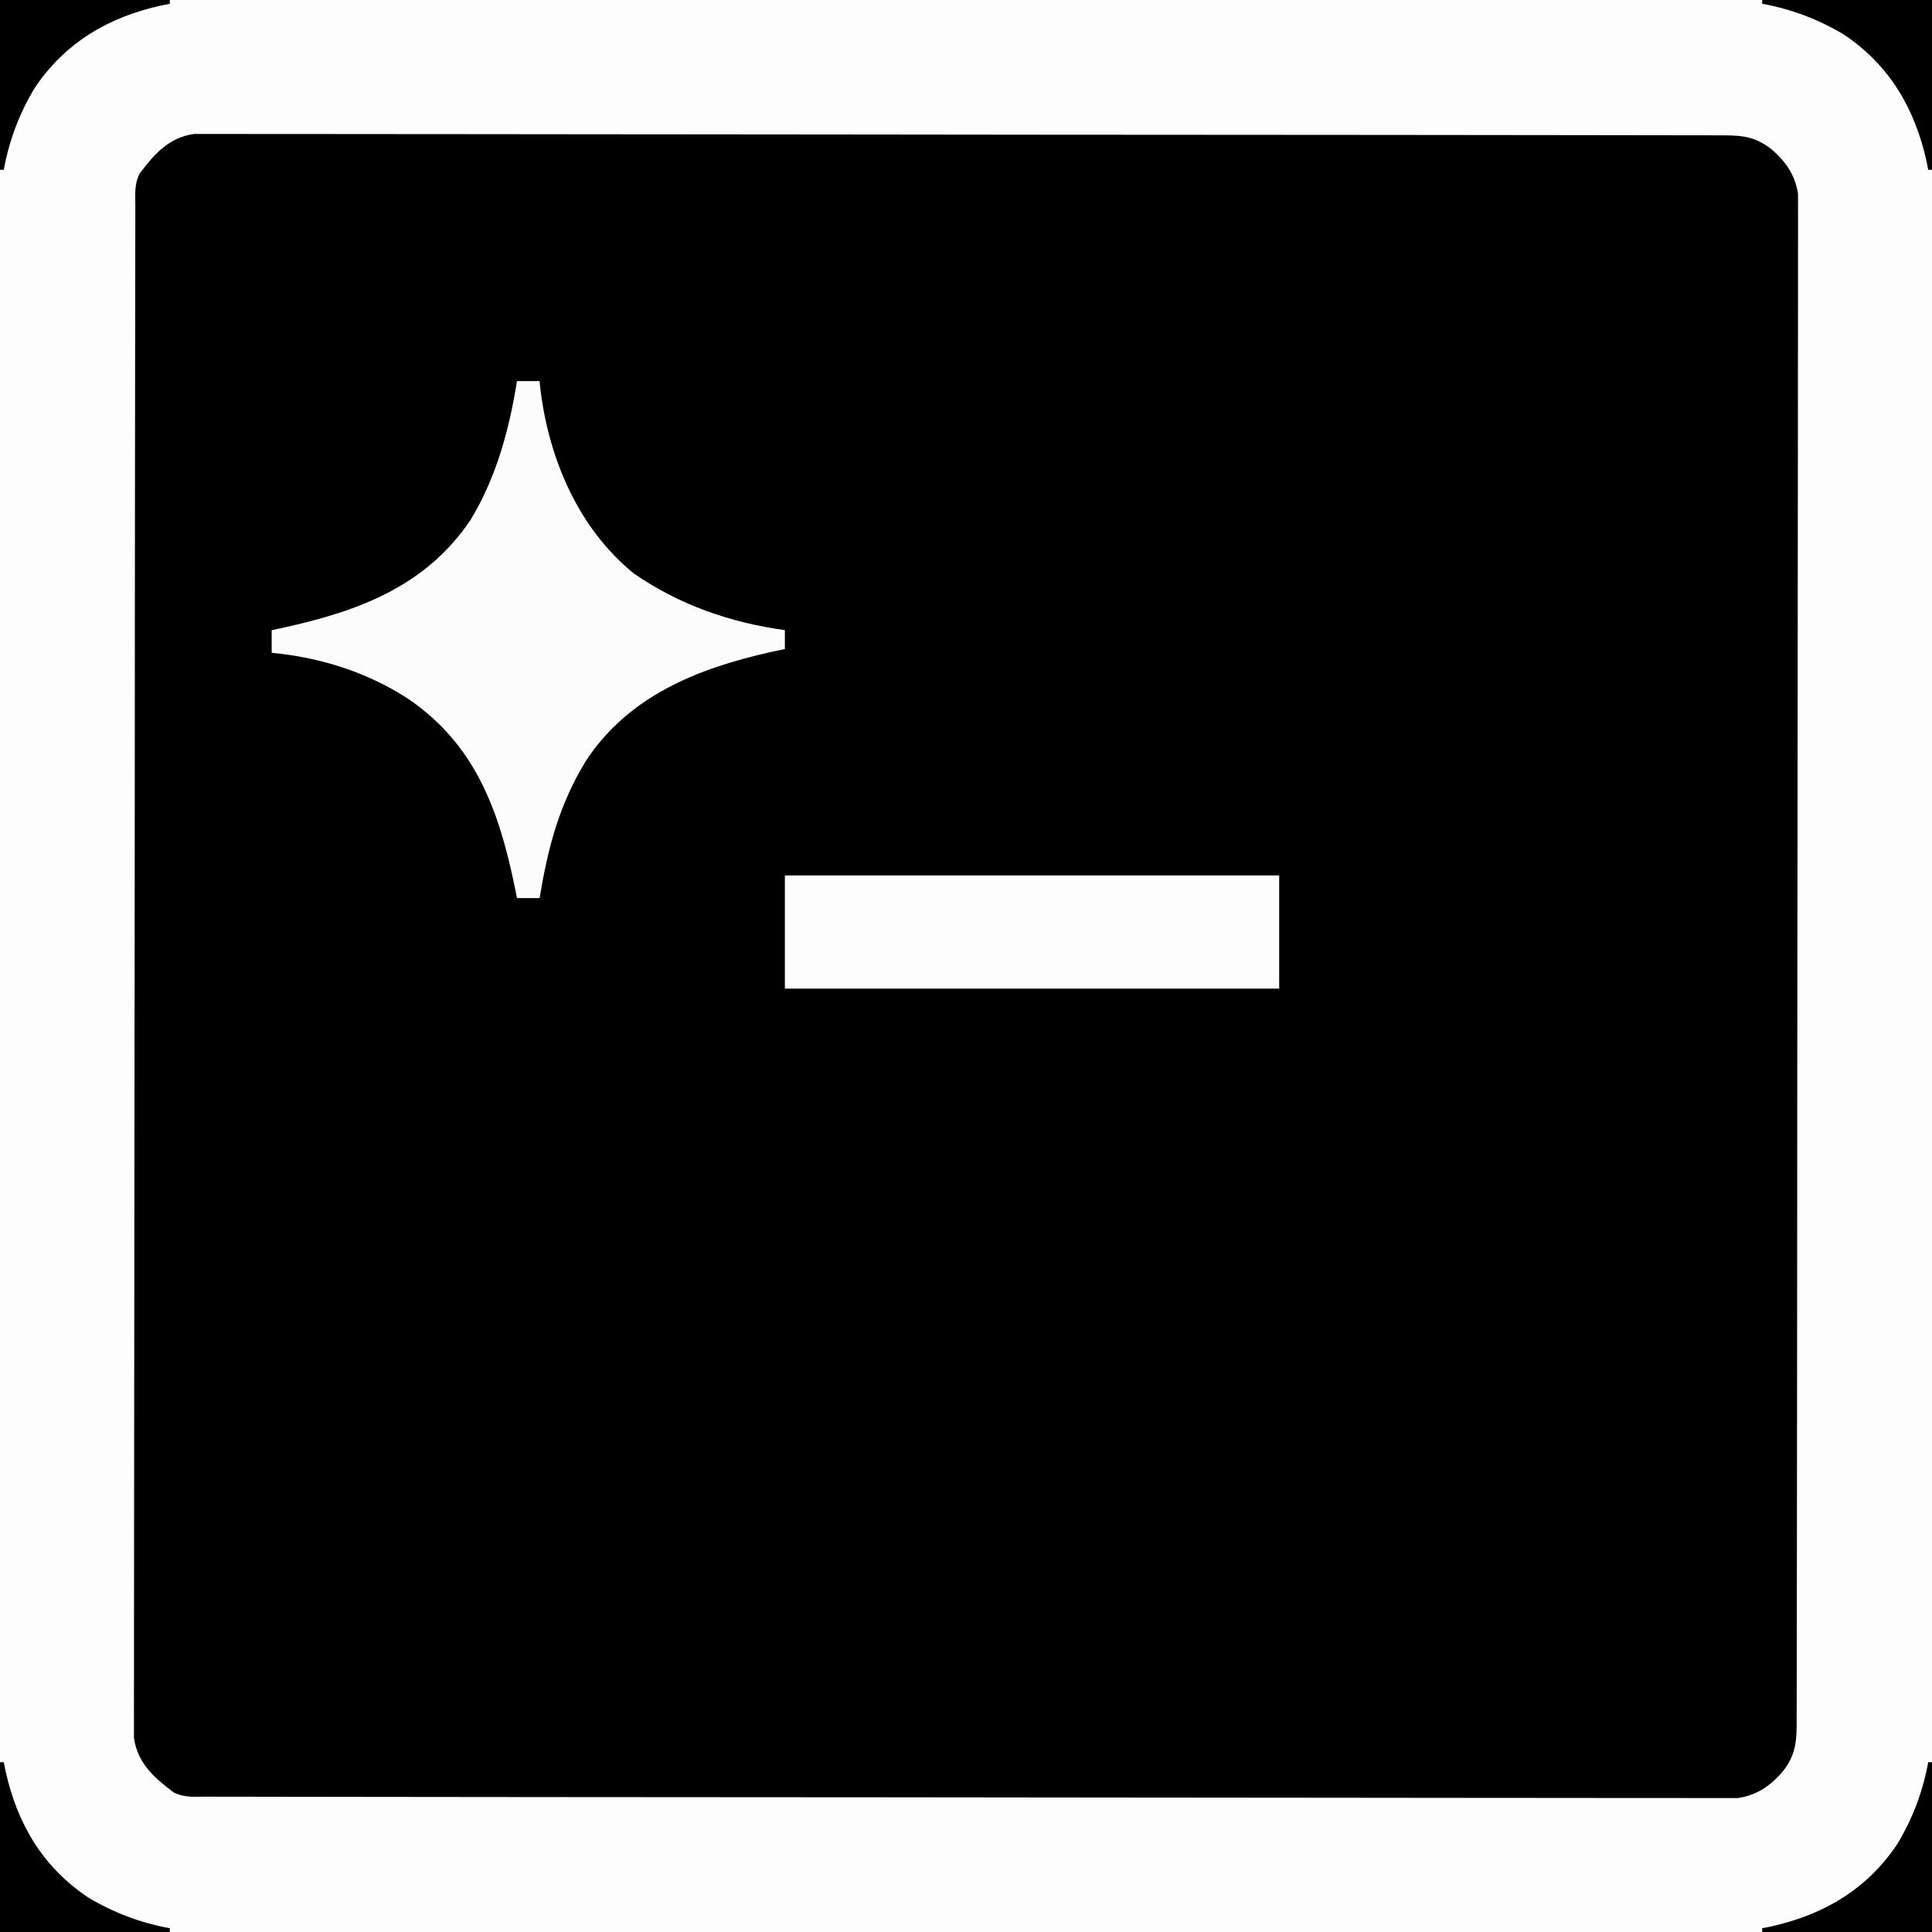
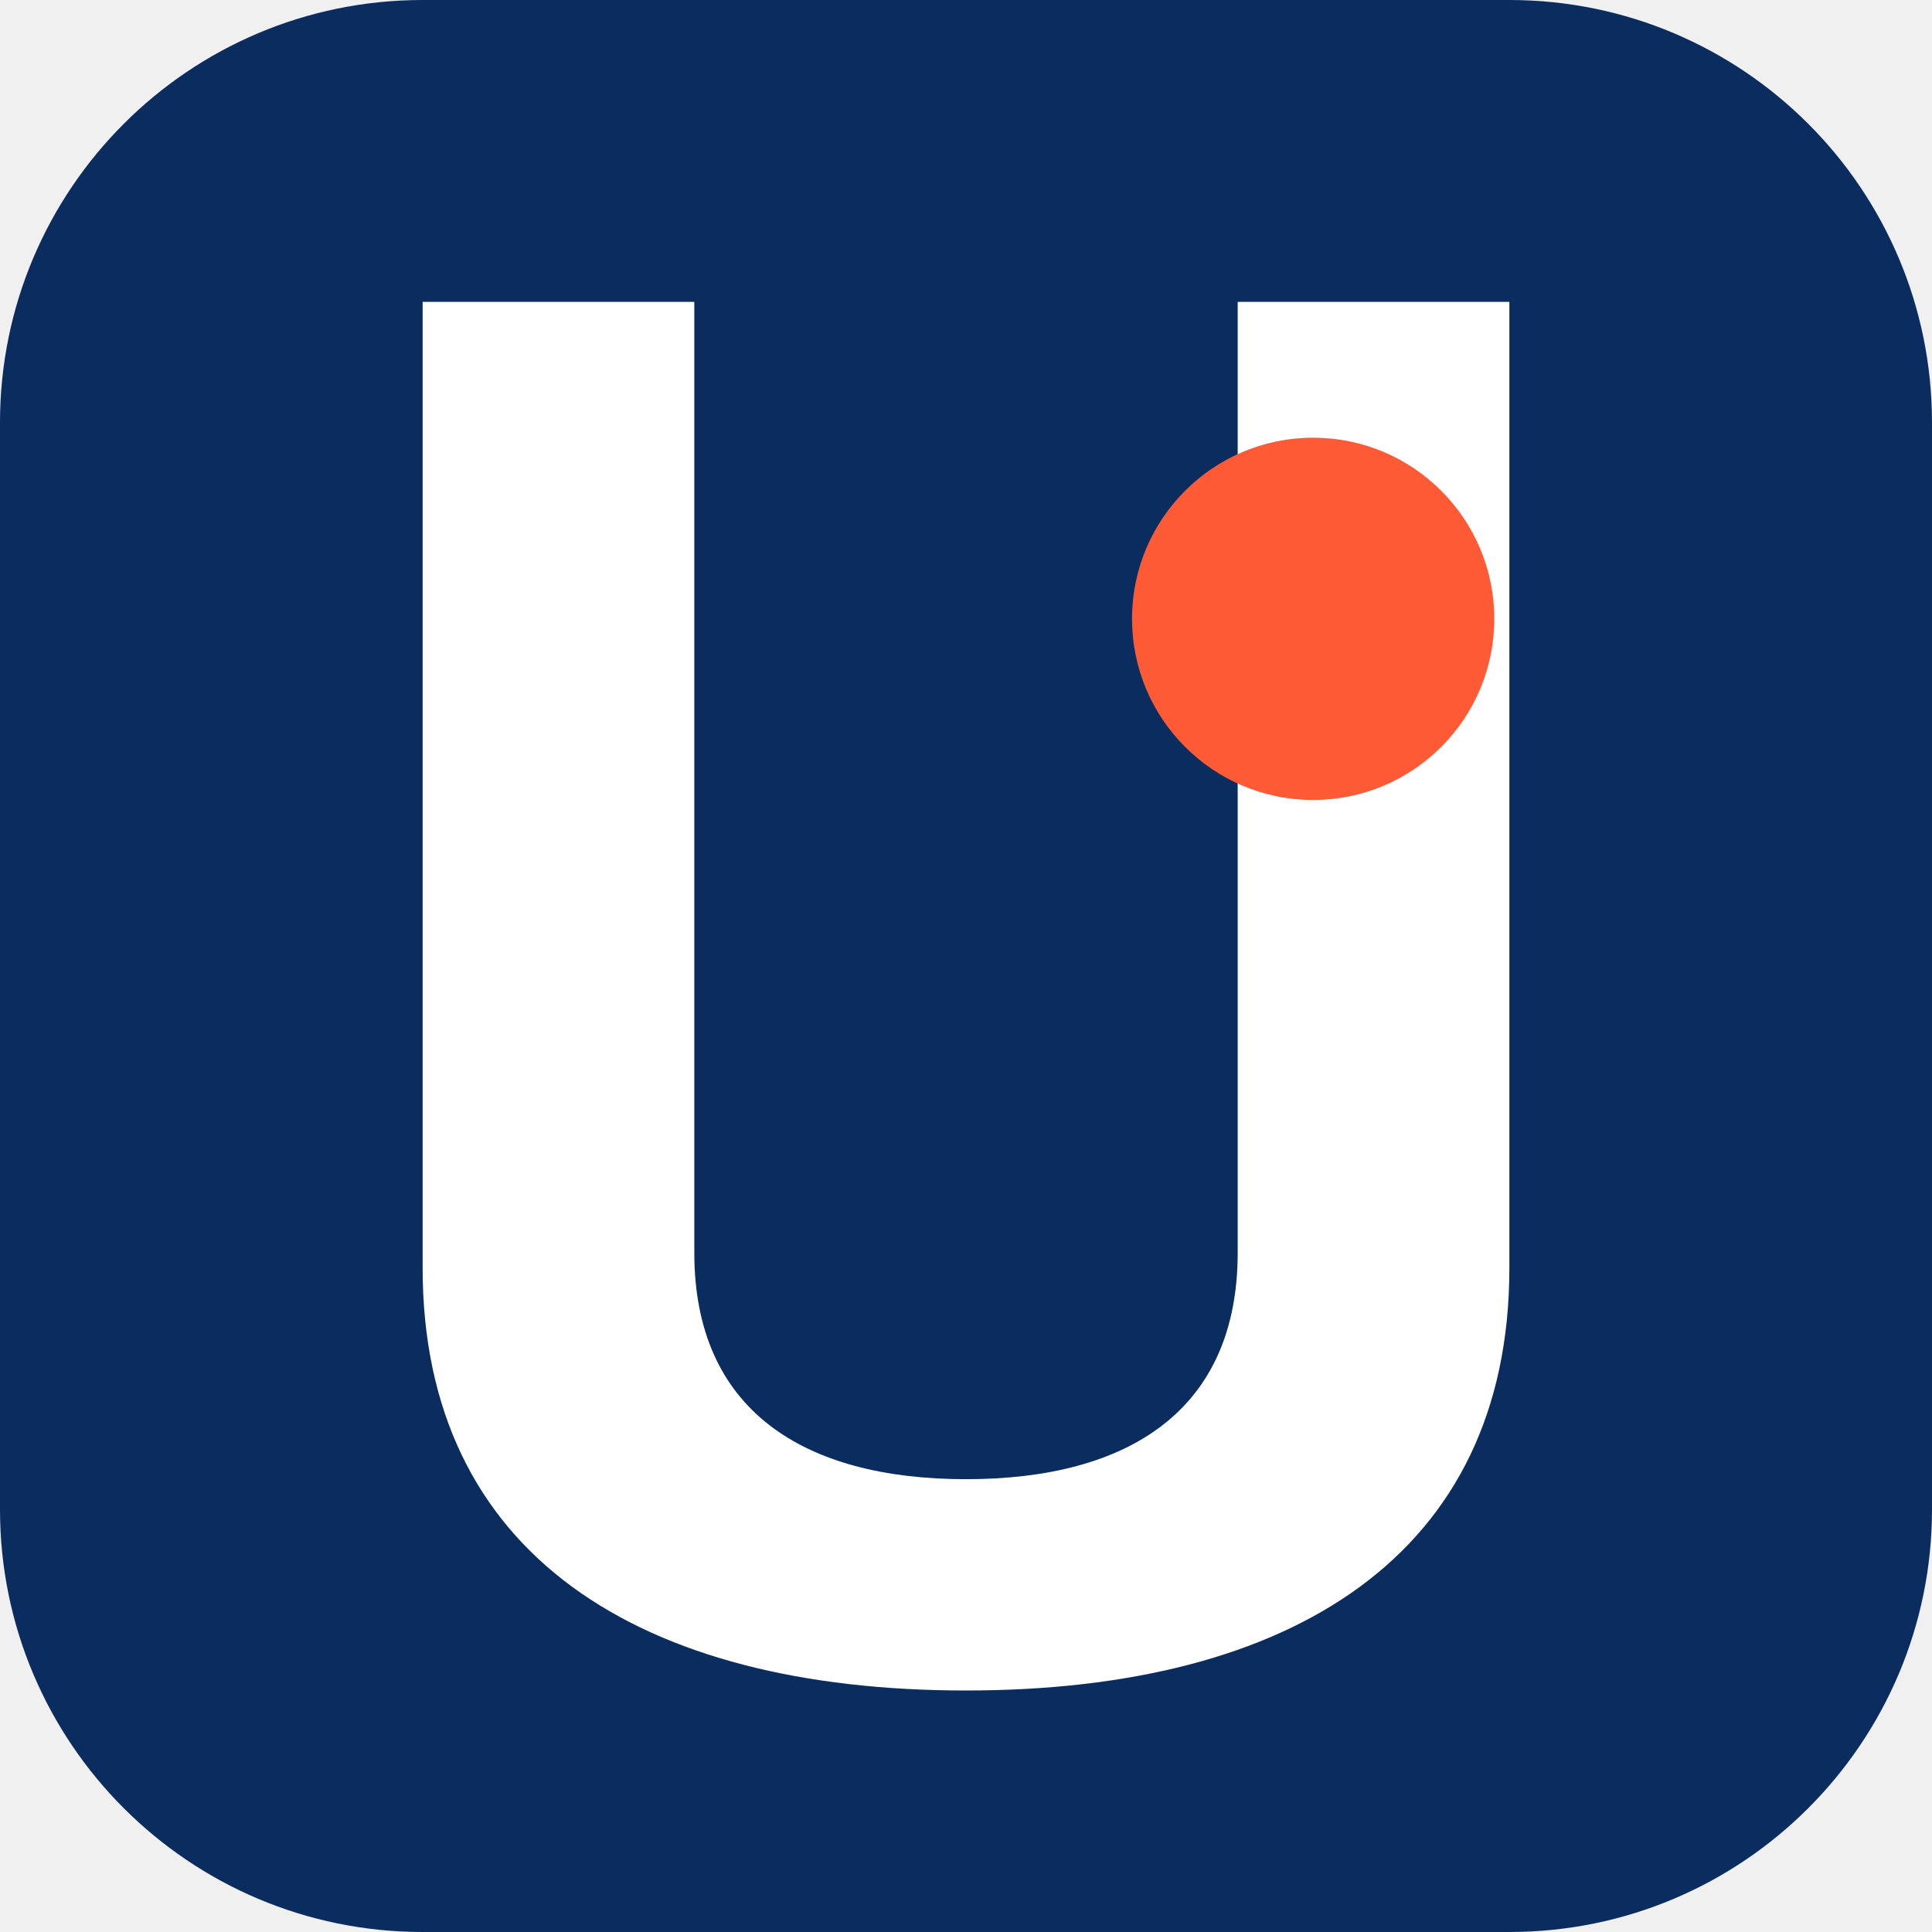
- <svg xmlns="http://www.w3.org/2000/svg" version="1.1" width="512" height="512">
-   <path d="M0 0 C168.96 0 337.92 0 512 0 C512 168.96 512 337.92 512 512 C343.04 512 174.08 512 0 512 C0 343.04 0 174.08 0 0 Z " fill="#000000" transform="translate(0,0)" />
-   <path d="M0 0 C168.96 0 337.92 0 512 0 C512 168.96 512 337.92 512 512 C343.04 512 174.08 512 0 512 C0 343.04 0 174.08 0 0 Z M37 46 C35.542 48.916 35.87 51.468 35.866 54.726 C35.863 55.429 35.861 56.132 35.859 56.856 C35.852 59.235 35.852 61.614 35.853 63.993 C35.85 65.706 35.846 67.42 35.842 69.133 C35.832 73.86 35.828 78.587 35.825 83.314 C35.821 88.405 35.812 93.496 35.803 98.586 C35.783 110.89 35.773 123.193 35.764 135.496 C35.76 141.286 35.755 147.075 35.749 152.864 C35.732 172.1 35.718 191.336 35.711 210.572 C35.709 215.567 35.707 220.561 35.705 225.556 C35.704 226.797 35.704 228.038 35.703 229.317 C35.695 249.437 35.67 269.557 35.637 289.676 C35.604 310.317 35.586 330.958 35.583 351.599 C35.581 363.195 35.572 374.79 35.547 386.385 C35.525 396.258 35.517 406.131 35.526 416.005 C35.531 421.044 35.529 426.084 35.51 431.124 C35.492 435.735 35.493 440.346 35.509 444.958 C35.511 446.628 35.507 448.299 35.495 449.969 C35.48 452.237 35.489 454.503 35.505 456.77 C35.504 458.031 35.503 459.291 35.502 460.59 C36.491 467.36 40.84 471.074 46 475 C48.916 476.458 51.468 476.13 54.726 476.134 C55.78 476.138 55.78 476.138 56.856 476.141 C59.235 476.148 61.614 476.148 63.993 476.147 C65.706 476.15 67.42 476.154 69.133 476.158 C73.86 476.168 78.587 476.172 83.314 476.175 C88.405 476.179 93.496 476.188 98.586 476.197 C110.89 476.217 123.193 476.227 135.496 476.236 C141.286 476.24 147.075 476.245 152.864 476.251 C172.1 476.268 191.336 476.282 210.572 476.289 C215.567 476.291 220.561 476.293 225.556 476.295 C227.418 476.296 227.418 476.296 229.317 476.297 C249.437 476.305 269.557 476.33 289.676 476.363 C310.317 476.396 330.958 476.414 351.599 476.417 C363.195 476.419 374.79 476.428 386.385 476.453 C396.258 476.475 406.131 476.483 416.005 476.474 C421.044 476.469 426.084 476.471 431.124 476.49 C435.735 476.508 440.346 476.507 444.958 476.491 C446.628 476.489 448.299 476.493 449.969 476.505 C452.237 476.52 454.503 476.511 456.77 476.495 C458.031 476.496 459.291 476.497 460.59 476.498 C465.743 475.745 469.553 473.011 472.812 469 C476.218 464.33 476.126 460.786 476.134 455.059 C476.137 454.357 476.139 453.655 476.141 452.932 C476.148 450.569 476.148 448.206 476.147 445.842 C476.15 444.135 476.154 442.429 476.158 440.722 C476.168 436.022 476.172 431.323 476.175 426.623 C476.179 421.558 476.188 416.493 476.197 411.428 C476.217 399.194 476.227 386.96 476.236 374.725 C476.24 368.967 476.245 363.209 476.251 357.451 C476.268 338.316 476.282 319.181 476.289 300.046 C476.291 295.08 476.293 290.114 476.295 285.148 C476.296 283.914 476.296 282.679 476.297 281.408 C476.305 261.398 476.33 241.389 476.363 221.379 C476.396 200.846 476.414 180.314 476.417 159.781 C476.419 148.249 476.428 136.716 476.453 125.183 C476.475 115.365 476.483 105.547 476.474 95.729 C476.469 90.717 476.471 85.706 476.49 80.695 C476.508 76.109 476.507 71.524 476.491 66.938 C476.489 65.277 476.493 63.617 476.505 61.956 C476.52 59.701 476.511 57.448 476.495 55.193 C476.496 53.313 476.496 53.313 476.498 51.395 C475.744 46.251 473.004 42.441 469 39.188 C464.33 35.782 460.786 35.874 455.059 35.866 C454.006 35.862 454.006 35.862 452.932 35.859 C450.569 35.852 448.206 35.852 445.842 35.853 C444.135 35.85 442.429 35.846 440.722 35.842 C436.022 35.832 431.323 35.828 426.623 35.825 C421.558 35.821 416.493 35.812 411.428 35.803 C399.194 35.783 386.96 35.773 374.725 35.764 C368.967 35.76 363.209 35.755 357.451 35.749 C338.316 35.732 319.181 35.718 300.046 35.711 C295.08 35.709 290.114 35.707 285.148 35.705 C283.297 35.704 283.297 35.704 281.408 35.703 C261.398 35.695 241.389 35.67 221.379 35.637 C200.846 35.604 180.314 35.586 159.781 35.583 C148.249 35.581 136.716 35.572 125.183 35.547 C115.365 35.525 105.547 35.517 95.729 35.526 C90.717 35.531 85.706 35.529 80.695 35.51 C76.109 35.492 71.524 35.493 66.938 35.509 C65.277 35.511 63.617 35.507 61.956 35.495 C59.701 35.48 57.448 35.489 55.193 35.505 C53.94 35.504 52.686 35.503 51.395 35.502 C44.635 36.493 40.921 40.847 37 46 Z " fill="#FDFDFD" transform="translate(0,0)" />
-   <path d="M0 0 C1.98 0 3.96 0 6 0 C6.112 1.129 6.112 1.129 6.227 2.281 C8.514 20.758 16.313 39.069 31 51 C43.084 59.324 56.465 63.975 71 66 C71 67.65 71 69.3 71 71 C69.113 71.402 69.113 71.402 67.188 71.812 C47.817 76.159 29.505 83.472 18.219 100.723 C11.132 112.358 8.197 123.735 6 137 C4.02 137 2.04 137 0 137 C-0.17 136.14 -0.34 135.28 -0.516 134.395 C-4.723 113.872 -10.943 96.372 -28.885 84.157 C-39.71 77.117 -52.191 73.208 -65 72 C-65 70.02 -65 68.04 -65 66 C-63.385 65.654 -63.385 65.654 -61.738 65.301 C-41.857 60.917 -24.135 54.33 -12.312 36.812 C-5.485 25.553 -2.054 12.916 0 0 Z " fill="#FCFCFC" transform="translate(137,101)" />
-   <path d="M0 0 C43.23 0 86.46 0 131 0 C131 9.9 131 19.8 131 30 C87.77 30 44.54 30 0 30 C0 20.1 0 10.2 0 0 Z " fill="#FDFDFD" transform="translate(208,232)" />
-   <path d="M0 0 C0.33 0 0.66 0 1 0 C1.147 0.739 1.294 1.477 1.445 2.238 C4.544 16.254 11.255 27.723 23.312 35.812 C30.113 39.889 37.206 42.575 45 44 C45 44.33 45 44.66 45 45 C30.15 45 15.3 45 0 45 C0 30.15 0 15.3 0 0 Z " fill="#000000" transform="translate(0,467)" />
-   <path d="M0 0 C0.33 0 0.66 0 1 0 C1 14.85 1 29.7 1 45 C-13.85 45 -28.7 45 -44 45 C-44 44.67 -44 44.34 -44 44 C-43.261 43.853 -42.523 43.706 -41.762 43.555 C-27.746 40.456 -16.277 33.745 -8.188 21.688 C-4.111 14.887 -1.425 7.794 0 0 Z " fill="#000000" transform="translate(511,467)" />
-   <path d="M0 0 C14.85 0 29.7 0 45 0 C45 14.85 45 29.7 45 45 C44.67 45 44.34 45 44 45 C43.853 44.261 43.706 43.523 43.555 42.762 C40.456 28.746 33.745 17.277 21.688 9.188 C14.887 5.111 7.794 2.425 0 1 C0 0.67 0 0.34 0 0 Z " fill="#000000" transform="translate(467,0)" />
-   <path d="M0 0 C14.85 0 29.7 0 45 0 C45 0.33 45 0.66 45 1 C44.261 1.147 43.523 1.294 42.762 1.445 C28.746 4.544 17.277 11.255 9.188 23.312 C5.111 30.113 2.425 37.206 1 45 C0.67 45 0.34 45 0 45 C0 30.15 0 15.3 0 0 Z " fill="#000000" transform="translate(0,0)" />
+ <svg xmlns="http://www.w3.org/2000/svg" viewBox="0 0 64 64">
+   <rect width="64" height="64" rx="14" fill="#0b2c5f" />
+   <path d="M14 10v32c0 9.5 7.2 14 18 14s18-4.5 18-14V10h-9v31.5c0 5.2-3.6 7.5-9 7.5s-9-2.3-9-7.5V10z" fill="#ffffff" />
+   <circle cx="43.5" cy="20.5" r="6" fill="#ff5a36" />
</svg>
